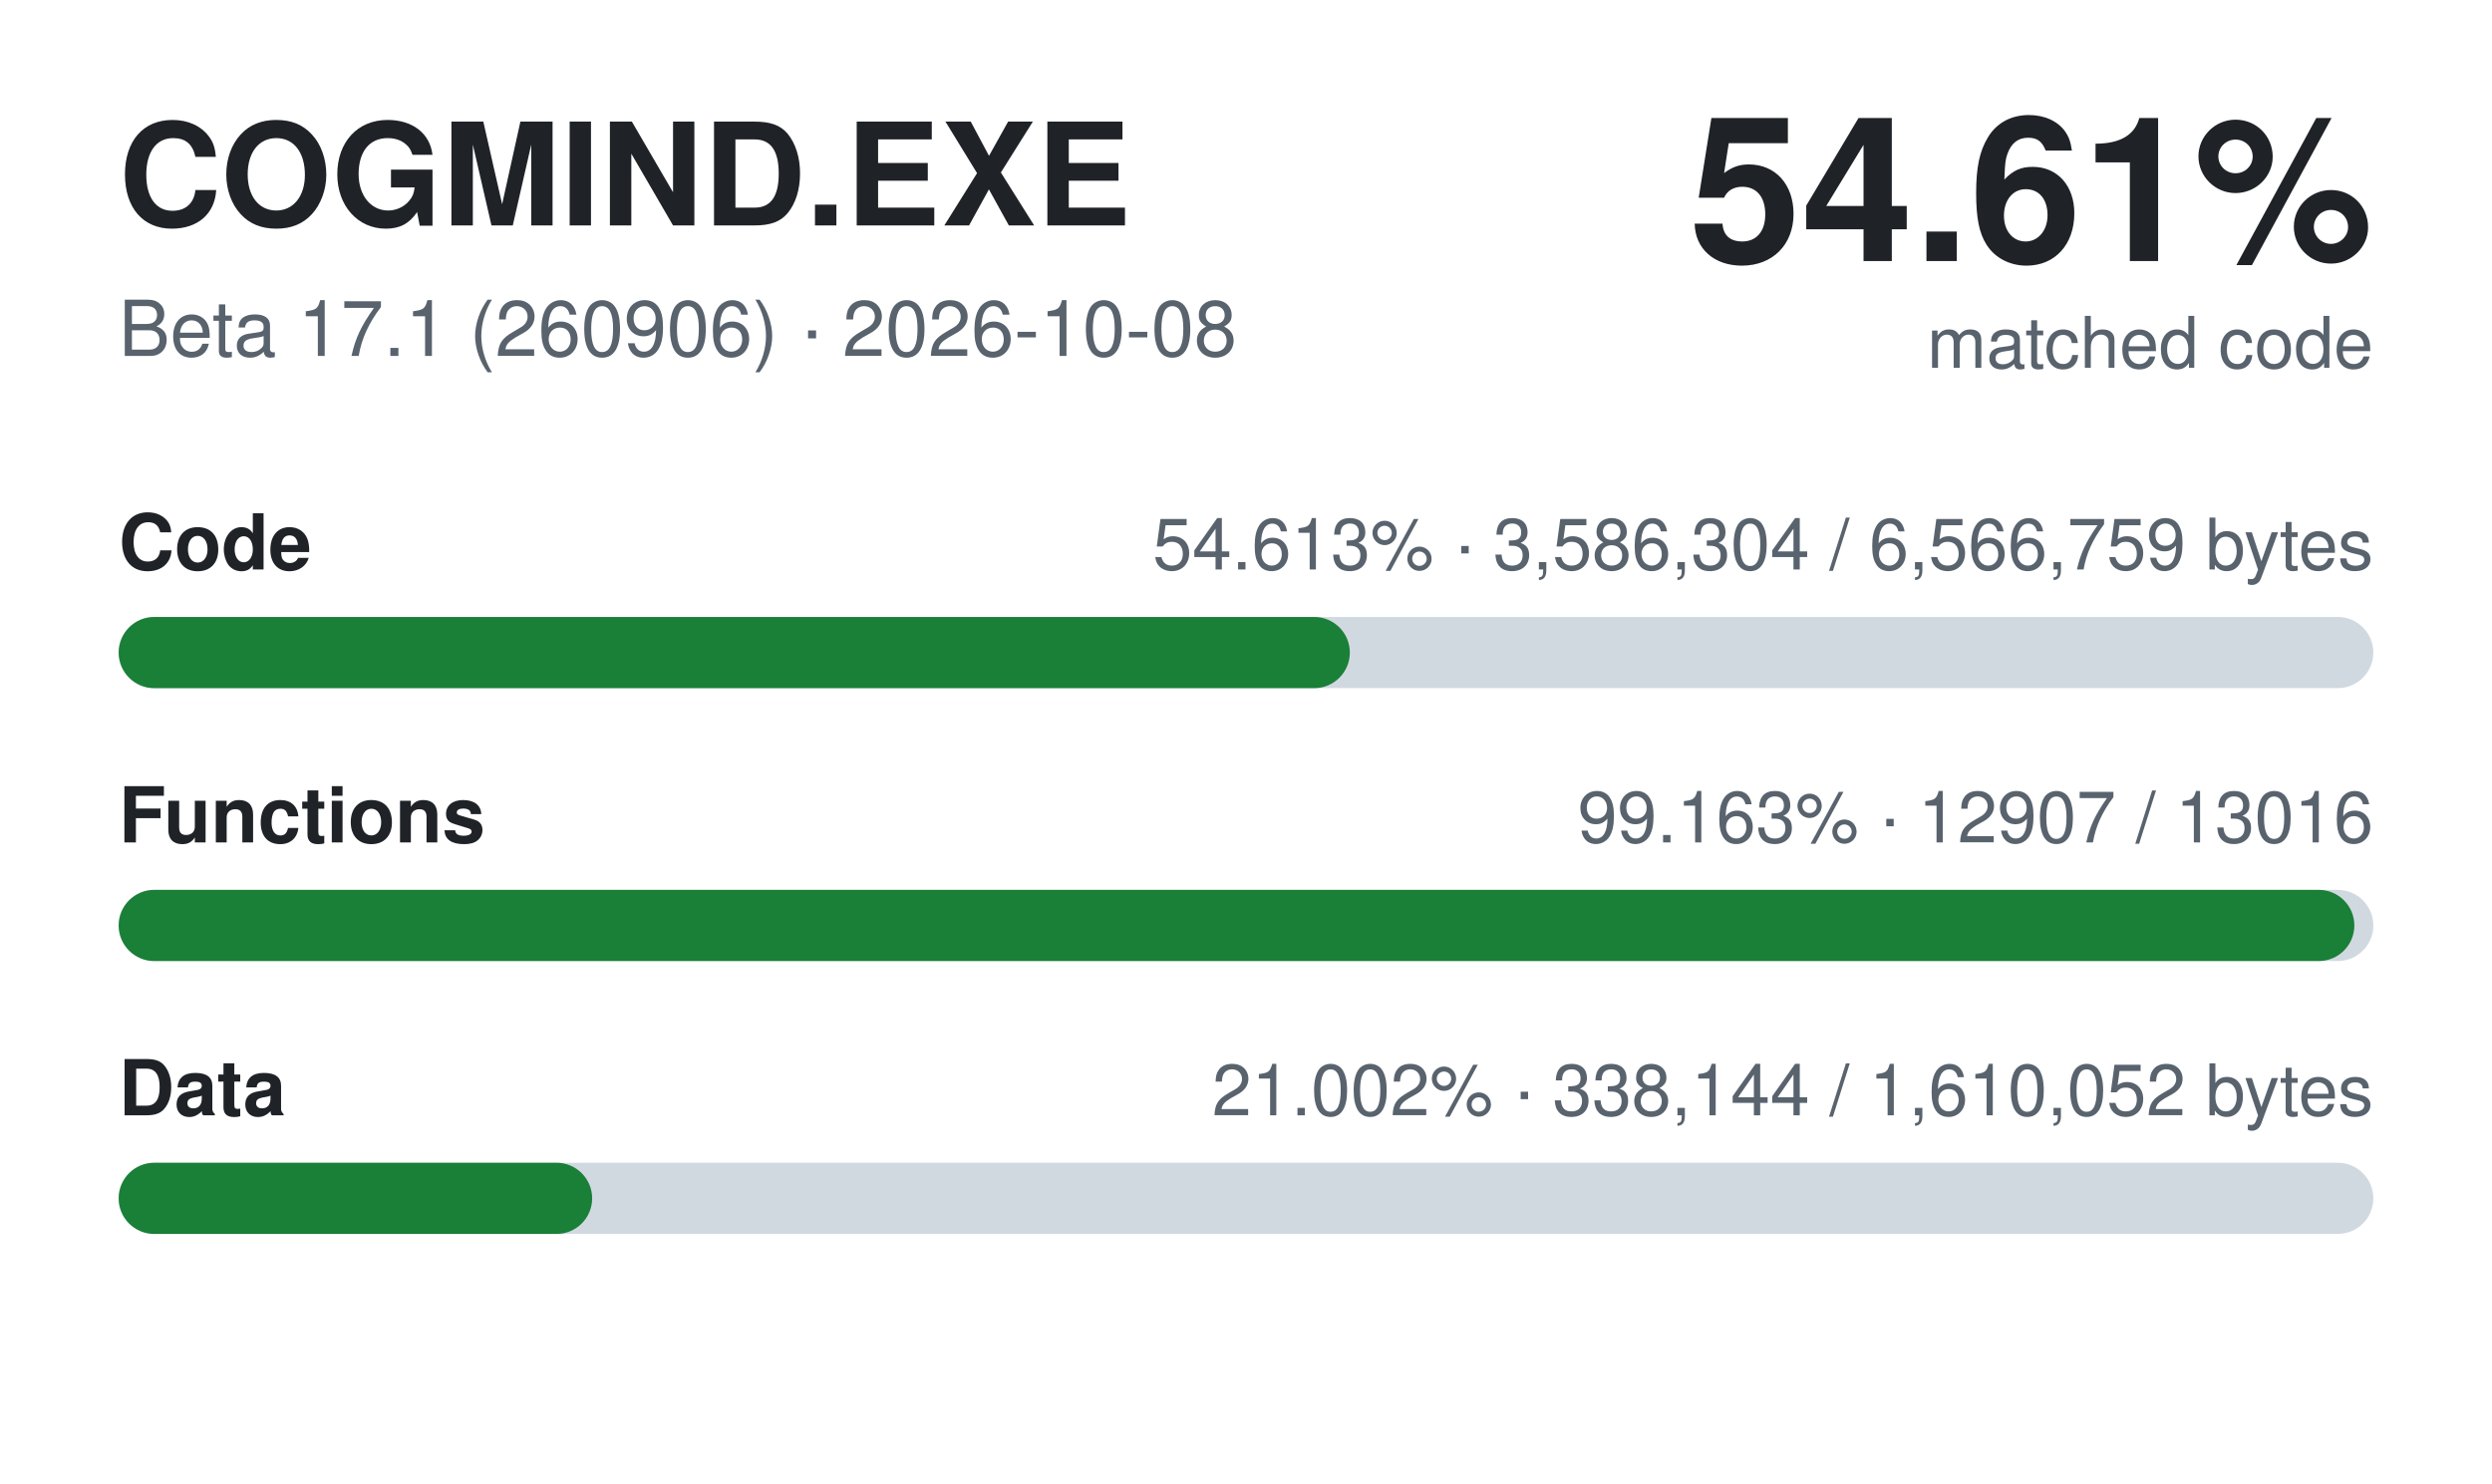
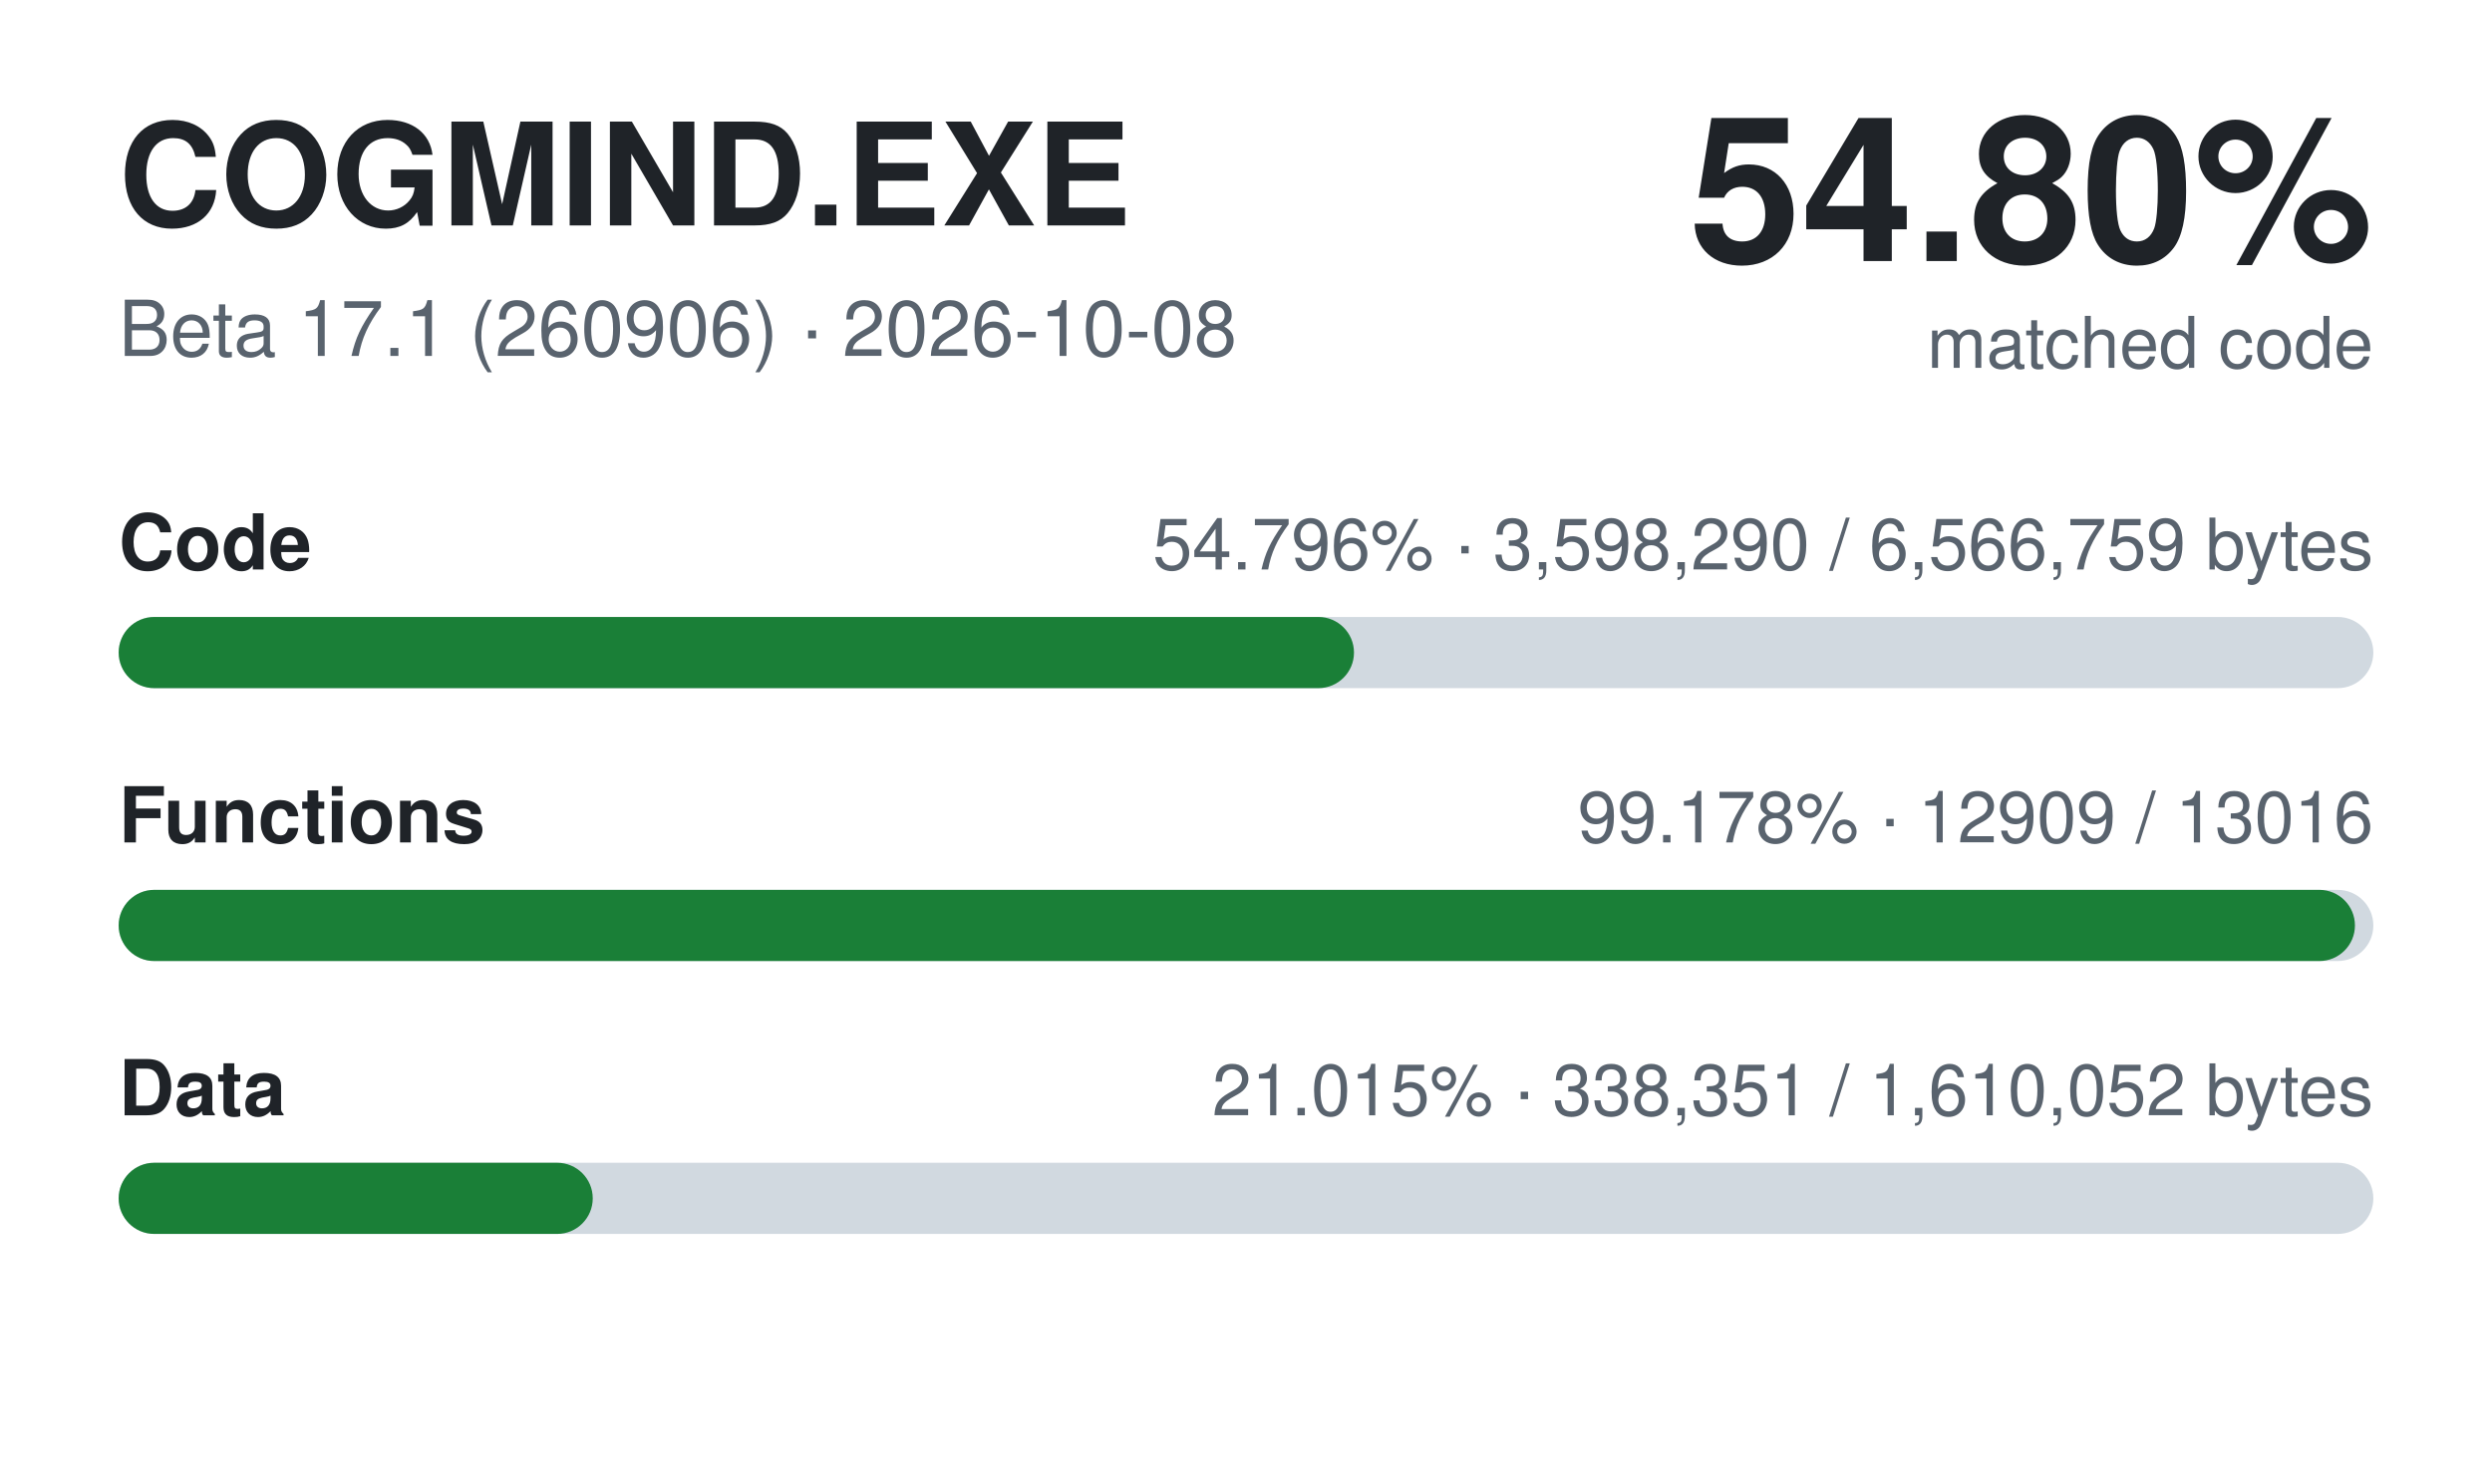
<svg xmlns="http://www.w3.org/2000/svg" width="420" height="250" font-family="-apple-system,Segoe UI,Helvetica,Arial,sans-serif">
  <style>.fg{fill:#1f2328}.mut{fill:#59636e}.trk{fill:#d1d9e0}.bar{fill:#1a7f37}@media (prefers-color-scheme: dark){.fg{fill:#f0f6fc}.mut{fill:#9198a1}.trk{fill:#3d444d}.bar{fill:#3fb950}}</style>
  <text x="20" y="38" font-size="24" font-weight="700" class="fg">COGMIND.EXE</text>
  <text x="20" y="60" font-size="13" class="mut">Beta 17.1 (260906) · 2026-10-08</text>
-   <text x="400" y="44" font-size="34" font-weight="700" text-anchor="end" class="fg">54.61%</text>
+   <text x="400" y="44" font-size="34" font-weight="700" text-anchor="end" class="fg">54.80%</text>
  <text x="400" y="62" font-size="12" text-anchor="end" class="mut">matched code</text>
  <text x="20" y="96" font-size="13" font-weight="600" class="fg">Code</text>
-   <text x="400" y="96" font-size="12" text-anchor="end" class="mut">54.613% · 3,586,304 / 6,566,759 bytes</text>
+   <text x="400" y="96" font-size="12" text-anchor="end" class="mut">54.796% · 3,598,290 / 6,566,759 bytes</text>
  <rect x="20" y="104" width="380" height="12" rx="6" class="trk" />
-   <rect x="20" y="104" width="207.5" height="12" rx="6" class="bar" />
+   <rect x="20" y="104" width="208.2" height="12" rx="6" class="bar" />
  <text x="20" y="142" font-size="13" font-weight="600" class="fg">Functions</text>
-   <text x="400" y="142" font-size="12" text-anchor="end" class="mut">99.163% · 12907 / 13016</text>
+   <text x="400" y="142" font-size="12" text-anchor="end" class="mut">99.178% · 12909 / 13016</text>
  <rect x="20" y="150" width="380" height="12" rx="6" class="trk" />
-   <rect x="20" y="150" width="376.8" height="12" rx="6" class="bar" />
+   <rect x="20" y="150" width="376.9" height="12" rx="6" class="bar" />
  <text x="20" y="188" font-size="13" font-weight="600" class="fg">Data</text>
-   <text x="400" y="188" font-size="12" text-anchor="end" class="mut">21.002% · 338,144 / 1,610,052 bytes</text>
+   <text x="400" y="188" font-size="12" text-anchor="end" class="mut">21.015% · 338,351 / 1,610,052 bytes</text>
  <rect x="20" y="196" width="380" height="12" rx="6" class="trk" />
-   <rect x="20" y="196" width="79.8" height="12" rx="6" class="bar" />
+   <rect x="20" y="196" width="79.9" height="12" rx="6" class="bar" />
</svg>
